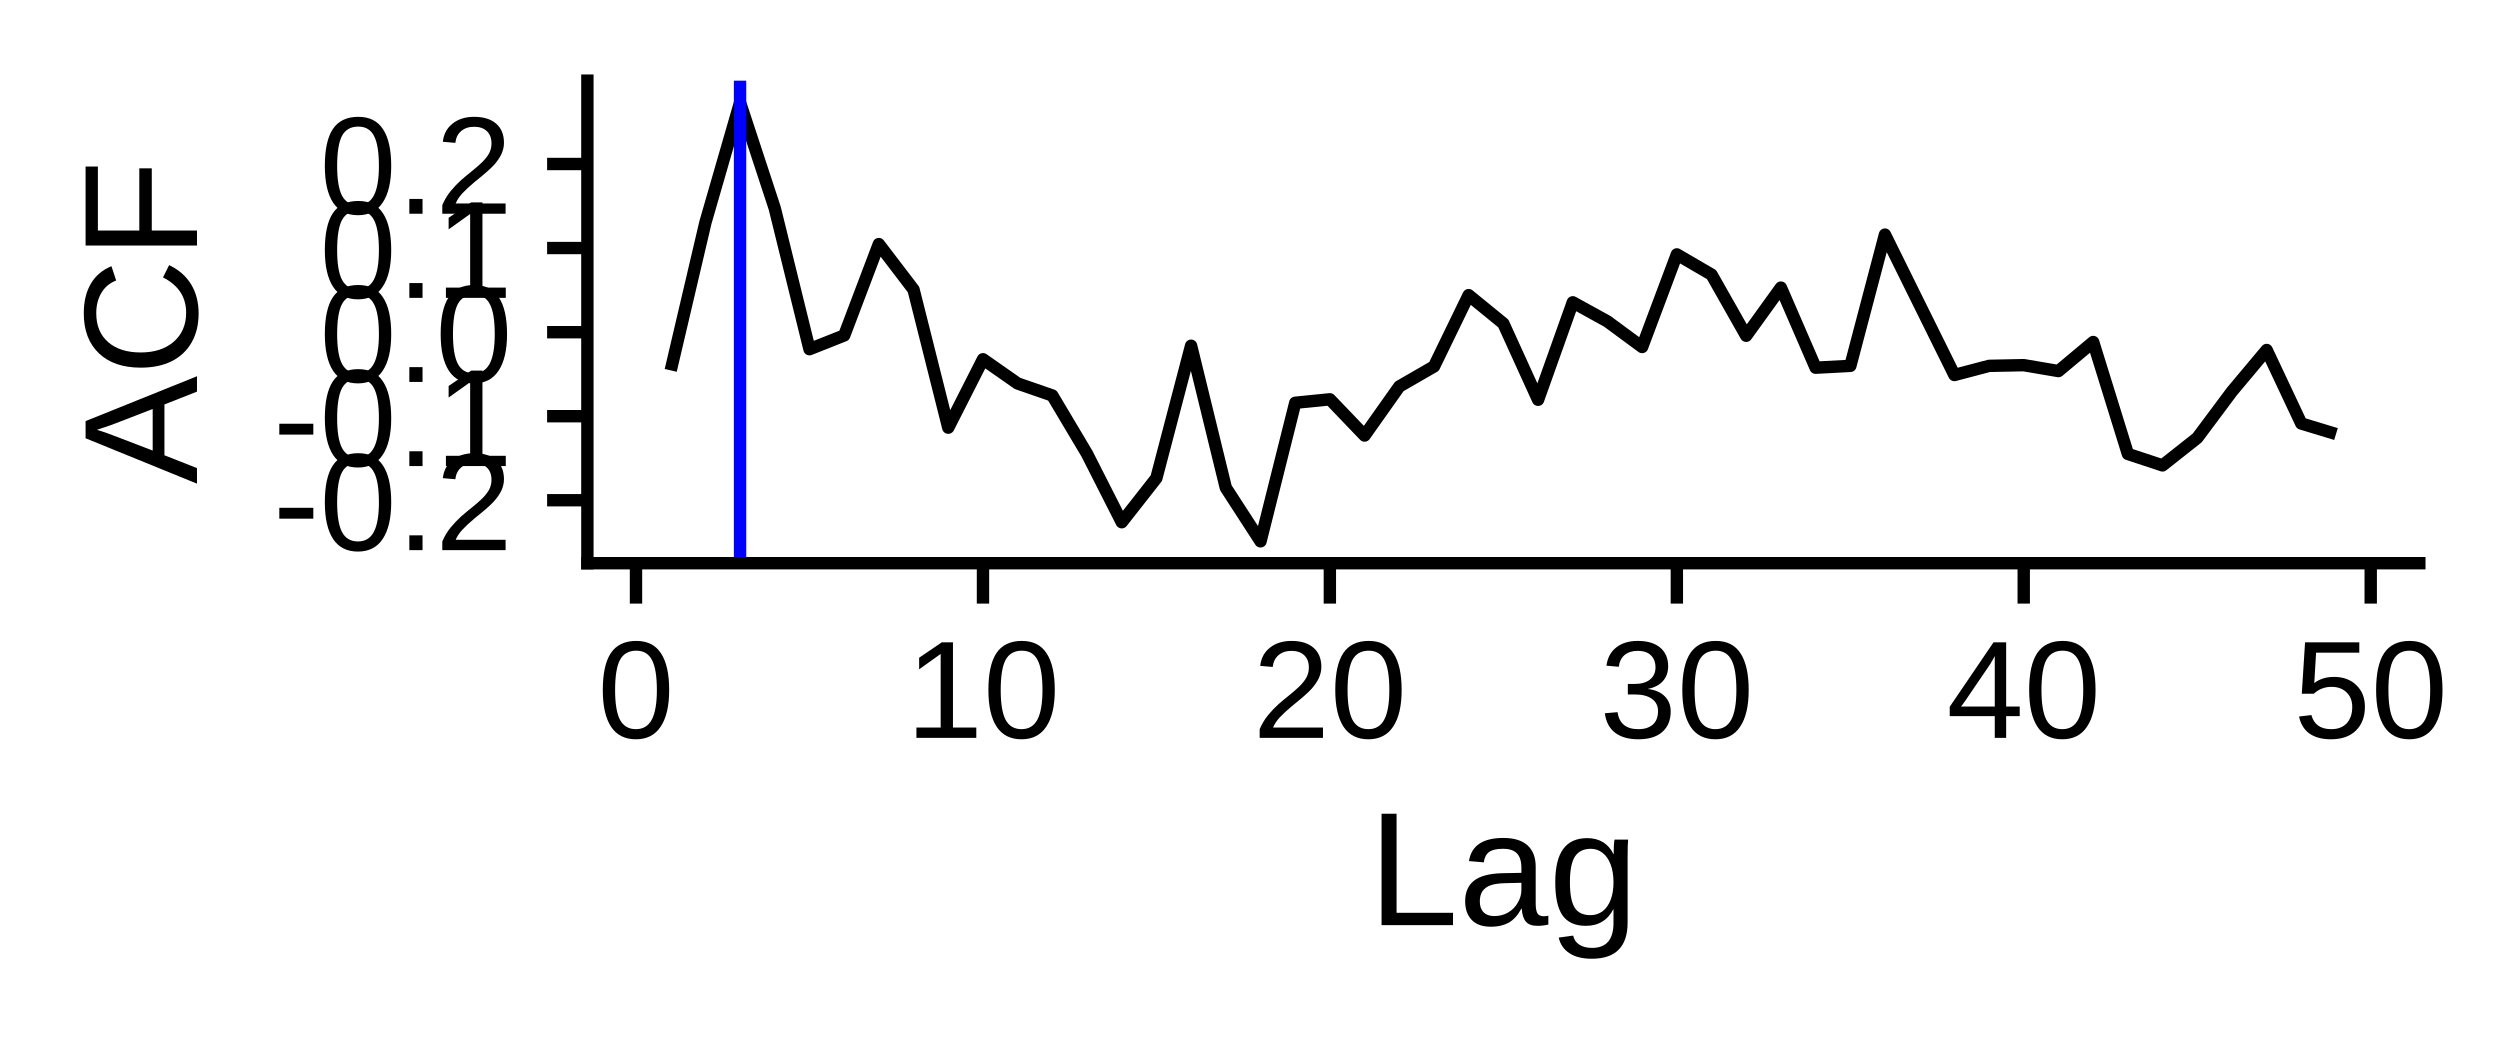
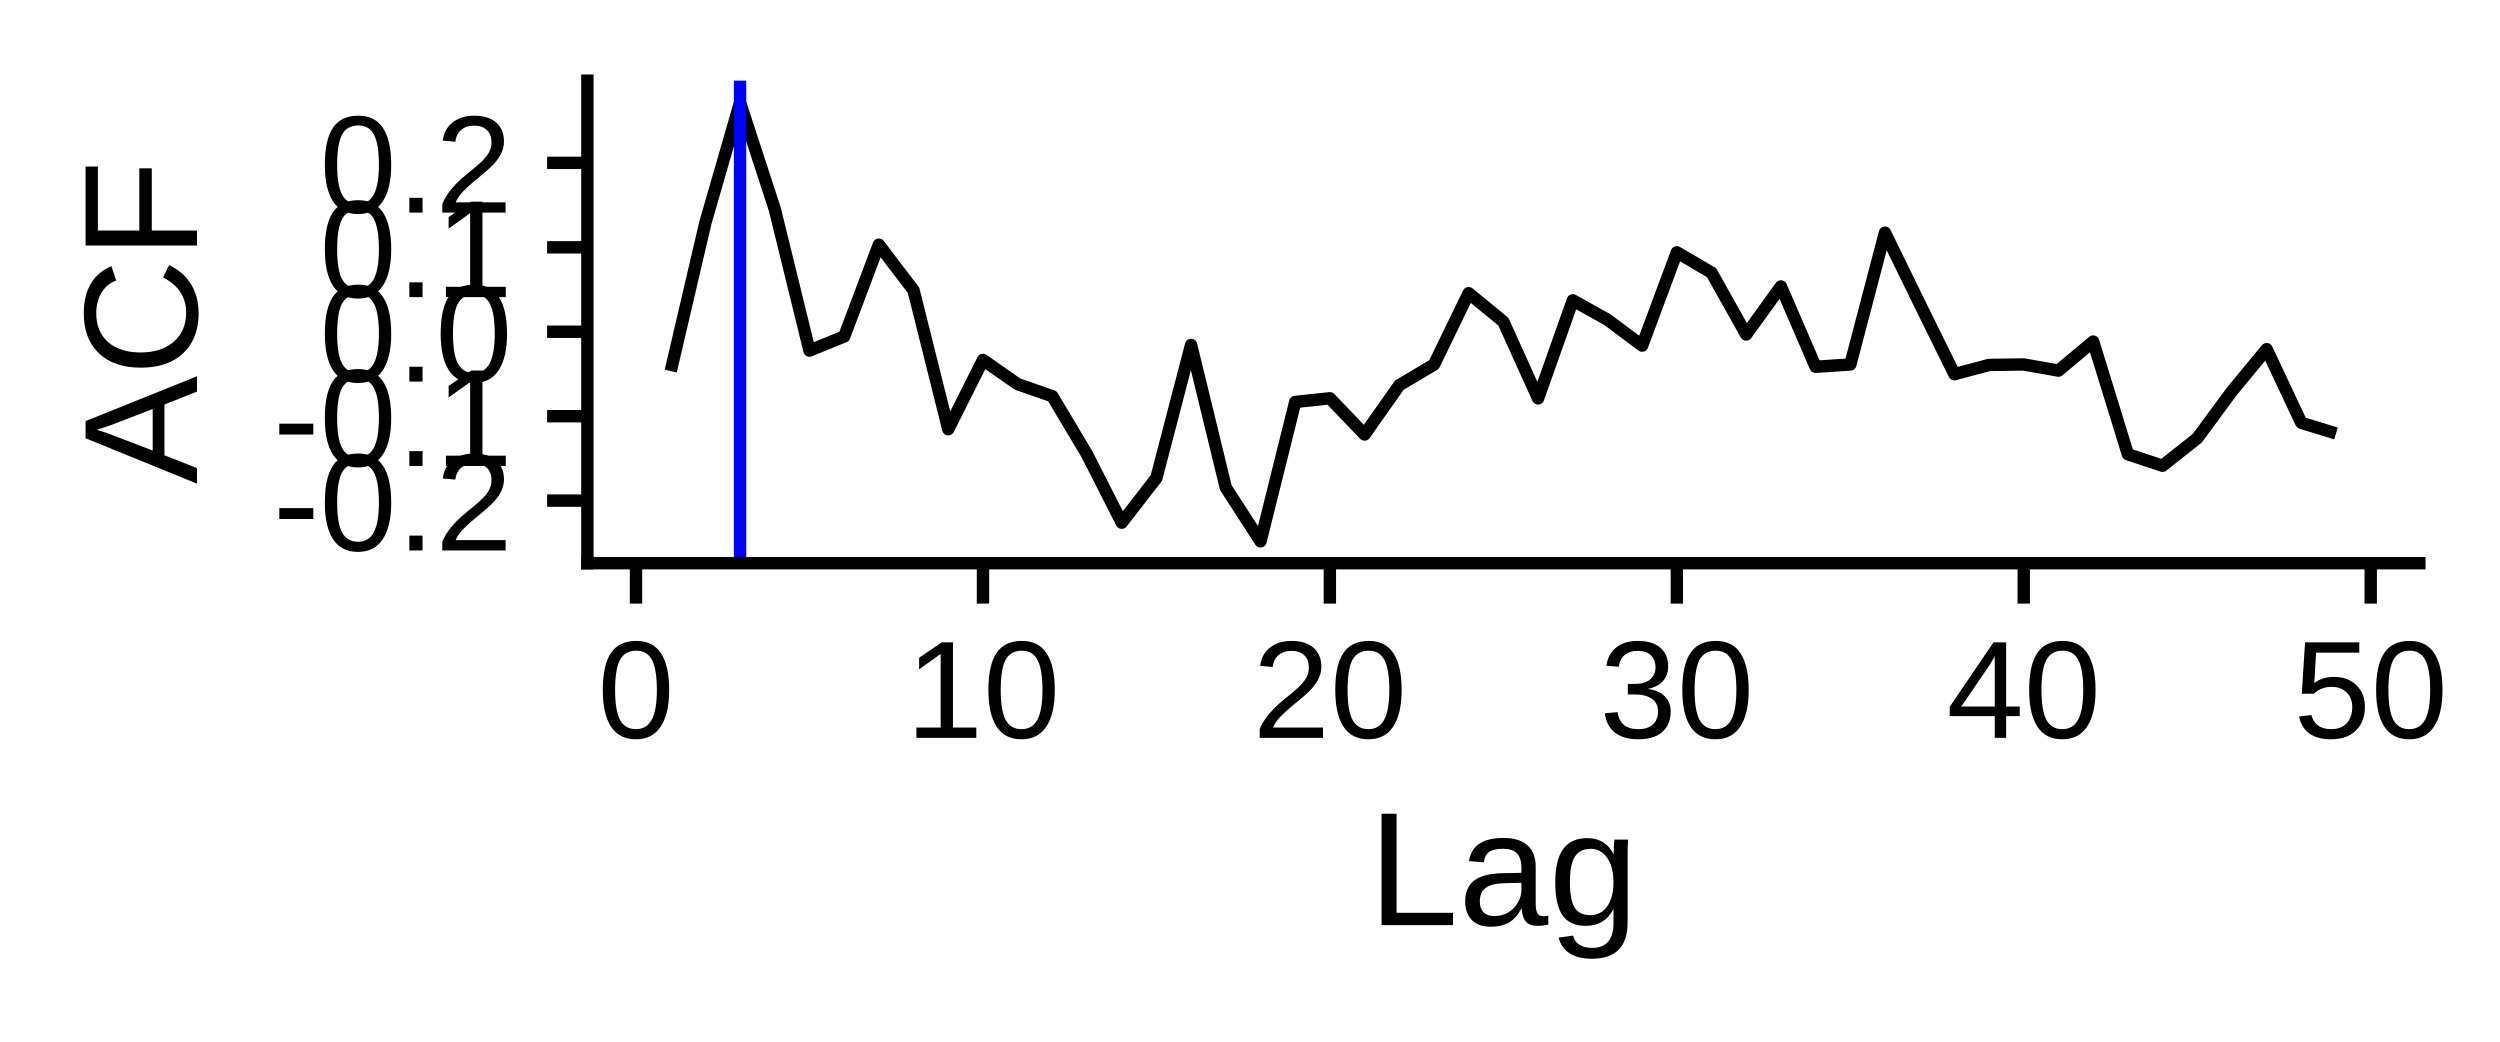
<svg xmlns="http://www.w3.org/2000/svg" class="svglite" width="216.00pt" height="90.00pt" viewBox="0 0 216.00 90.00">
  <defs>
    <style type="text/css">
    .svglite line, .svglite polyline, .svglite polygon, .svglite path, .svglite rect, .svglite circle {
      fill: none;
      stroke: #000000;
      stroke-linecap: round;
      stroke-linejoin: round;
      stroke-miterlimit: 10.00;
    }
    .svglite text {
      white-space: pre;
    }
  </style>
  </defs>
  <rect width="100%" height="100%" style="stroke: none; fill: none;" />
  <defs>
    <clipPath id="cpMC4wMHwyMTYuMDB8MC4wMHw5MC4wMA==">
      <rect x="0.00" y="0.00" width="216.00" height="90.00" />
    </clipPath>
  </defs>
  <g clip-path="url(#cpMC4wMHwyMTYuMDB8MC4wMHw5MC4wMA==)">
</g>
  <defs>
    <clipPath id="cpNTAuNzV8MjA5LjAzfDYuOTd8NDguNjY=">
      <rect x="50.75" y="6.97" width="158.27" height="41.69" />
    </clipPath>
  </defs>
  <g clip-path="url(#cpNTAuNzV8MjA5LjAzfDYuOTd8NDguNjY=)">
-     <polyline points="57.95,32.00 60.95,19.22 63.94,8.87 66.94,18.00 69.94,30.17 72.94,28.98 75.93,21.09 78.93,25.02 81.93,36.95 84.93,31.04 87.92,33.13 90.92,34.17 93.92,39.21 96.92,45.12 99.91,41.31 102.91,29.87 105.91,42.14 108.91,46.77 111.91,34.80 114.90,34.50 117.90,37.63 120.90,33.39 123.90,31.66 126.89,25.50 129.89,27.95 132.89,34.54 135.89,26.12 138.88,27.77 141.88,29.98 144.88,21.98 147.88,23.73 150.87,29.01 153.87,24.85 156.87,31.77 159.87,31.61 162.86,20.27 165.86,26.34 168.86,32.40 171.86,31.61 174.85,31.55 177.85,32.06 180.85,29.55 183.85,39.22 186.84,40.21 189.84,37.84 192.84,33.82 195.84,30.24 198.83,36.59 201.83,37.50 " style="stroke-width: 1.07; stroke-linecap: butt;" />
+     <polyline points="57.95,32.06 60.95,19.23 63.94,8.87 66.94,18.07 69.94,30.29 72.94,29.07 75.93,21.14 78.93,25.08 81.93,37.08 84.93,31.10 87.92,33.19 90.92,34.23 93.92,39.26 96.92,45.16 99.91,41.30 102.91,29.80 105.91,42.13 108.91,46.77 111.91,34.73 114.90,34.41 117.90,37.54 120.90,33.28 123.90,31.50 126.89,25.33 129.89,27.79 132.89,34.42 135.89,25.95 138.88,27.62 141.88,29.86 144.88,21.80 147.88,23.56 150.87,28.90 153.87,24.75 156.87,31.69 159.87,31.49 162.86,20.10 165.86,26.24 168.86,32.33 171.86,31.53 174.85,31.49 177.85,32.02 180.85,29.51 183.85,39.25 186.84,40.24 189.84,37.87 192.84,33.80 195.84,30.17 198.83,36.53 201.83,37.45 " style="stroke-width: 1.07; stroke-linecap: butt;" />
    <line x1="63.94" y1="48.66" x2="63.94" y2="6.97" style="stroke-width: 1.07; stroke: #0000FF; stroke-linecap: butt;" />
  </g>
  <g clip-path="url(#cpMC4wMHwyMTYuMDB8MC4wMHw5MC4wMA==)">
    <polyline points="50.75,48.66 50.75,6.97 " style="stroke-width: 1.07; stroke-linecap: square;" />
-     <text x="44.28" y="47.53" text-anchor="end" style="font-size: 12.00px; font-family: &quot;Arial&quot;;" textLength="20.68px" lengthAdjust="spacingAndGlyphs">-0.2</text>
-     <text x="44.28" y="40.27" text-anchor="end" style="font-size: 12.00px; font-family: &quot;Arial&quot;;" textLength="20.68px" lengthAdjust="spacingAndGlyphs">-0.1</text>
-     <text x="44.28" y="33.00" text-anchor="end" style="font-size: 12.00px; font-family: &quot;Arial&quot;;" textLength="16.68px" lengthAdjust="spacingAndGlyphs">0.0</text>
-     <text x="44.28" y="25.74" text-anchor="end" style="font-size: 12.00px; font-family: &quot;Arial&quot;;" textLength="16.68px" lengthAdjust="spacingAndGlyphs">0.1</text>
-     <text x="44.28" y="18.47" text-anchor="end" style="font-size: 12.00px; font-family: &quot;Arial&quot;;" textLength="16.68px" lengthAdjust="spacingAndGlyphs">0.2</text>
-     <polyline points="47.27,43.22 50.75,43.22 " style="stroke-width: 1.07; stroke-linecap: butt;" />
+     <text x="44.28" y="47.56" text-anchor="end" style="font-size: 12.00px; font-family: &quot;Arial&quot;;" textLength="20.68px" lengthAdjust="spacingAndGlyphs">-0.2</text>
+     <text x="44.28" y="40.26" text-anchor="end" style="font-size: 12.00px; font-family: &quot;Arial&quot;;" textLength="20.68px" lengthAdjust="spacingAndGlyphs">-0.1</text>
+     <text x="44.28" y="32.97" text-anchor="end" style="font-size: 12.00px; font-family: &quot;Arial&quot;;" textLength="16.68px" lengthAdjust="spacingAndGlyphs">0.0</text>
+     <text x="44.28" y="25.67" text-anchor="end" style="font-size: 12.00px; font-family: &quot;Arial&quot;;" textLength="16.68px" lengthAdjust="spacingAndGlyphs">0.1</text>
+     <text x="44.28" y="18.37" text-anchor="end" style="font-size: 12.00px; font-family: &quot;Arial&quot;;" textLength="16.68px" lengthAdjust="spacingAndGlyphs">0.2</text>
+     <polyline points="47.27,43.25 50.75,43.25 " style="stroke-width: 1.07; stroke-linecap: butt;" />
    <polyline points="47.27,35.96 50.75,35.96 " style="stroke-width: 1.07; stroke-linecap: butt;" />
-     <polyline points="47.27,28.70 50.75,28.70 " style="stroke-width: 1.07; stroke-linecap: butt;" />
-     <polyline points="47.27,21.43 50.75,21.43 " style="stroke-width: 1.07; stroke-linecap: butt;" />
-     <polyline points="47.27,14.17 50.75,14.17 " style="stroke-width: 1.07; stroke-linecap: butt;" />
+     <polyline points="47.27,28.66 50.75,28.66 " style="stroke-width: 1.07; stroke-linecap: butt;" />
+     <polyline points="47.27,21.37 50.75,21.37 " style="stroke-width: 1.07; stroke-linecap: butt;" />
+     <polyline points="47.27,14.07 50.75,14.07 " style="stroke-width: 1.07; stroke-linecap: butt;" />
    <polyline points="50.75,48.66 209.03,48.66 " style="stroke-width: 1.07; stroke-linecap: square;" />
    <polyline points="54.95,52.15 54.95,48.66 " style="stroke-width: 1.07; stroke-linecap: butt;" />
    <polyline points="84.93,52.15 84.93,48.66 " style="stroke-width: 1.07; stroke-linecap: butt;" />
    <polyline points="114.90,52.15 114.90,48.66 " style="stroke-width: 1.07; stroke-linecap: butt;" />
    <polyline points="144.88,52.15 144.88,48.66 " style="stroke-width: 1.07; stroke-linecap: butt;" />
    <polyline points="174.85,52.15 174.85,48.66 " style="stroke-width: 1.07; stroke-linecap: butt;" />
    <polyline points="204.83,52.15 204.83,48.66 " style="stroke-width: 1.07; stroke-linecap: butt;" />
    <text x="54.95" y="63.75" text-anchor="middle" style="font-size: 12.00px; font-family: &quot;Arial&quot;;" textLength="6.67px" lengthAdjust="spacingAndGlyphs">0</text>
    <text x="84.93" y="63.75" text-anchor="middle" style="font-size: 12.00px; font-family: &quot;Arial&quot;;" textLength="13.35px" lengthAdjust="spacingAndGlyphs">10</text>
    <text x="114.90" y="63.75" text-anchor="middle" style="font-size: 12.00px; font-family: &quot;Arial&quot;;" textLength="13.35px" lengthAdjust="spacingAndGlyphs">20</text>
    <text x="144.88" y="63.75" text-anchor="middle" style="font-size: 12.00px; font-family: &quot;Arial&quot;;" textLength="13.35px" lengthAdjust="spacingAndGlyphs">30</text>
    <text x="174.85" y="63.75" text-anchor="middle" style="font-size: 12.00px; font-family: &quot;Arial&quot;;" textLength="13.35px" lengthAdjust="spacingAndGlyphs">40</text>
    <text x="204.83" y="63.75" text-anchor="middle" style="font-size: 12.00px; font-family: &quot;Arial&quot;;" textLength="13.35px" lengthAdjust="spacingAndGlyphs">50</text>
    <text x="129.89" y="79.93" text-anchor="middle" style="font-size: 14.00px; font-family: &quot;Arial&quot;;" textLength="23.35px" lengthAdjust="spacingAndGlyphs">Lag</text>
    <text transform="translate(17.02,27.82) rotate(-90)" text-anchor="middle" style="font-size: 14.00px; font-family: &quot;Arial&quot;;" textLength="28.00px" lengthAdjust="spacingAndGlyphs">ACF</text>
  </g>
</svg>
